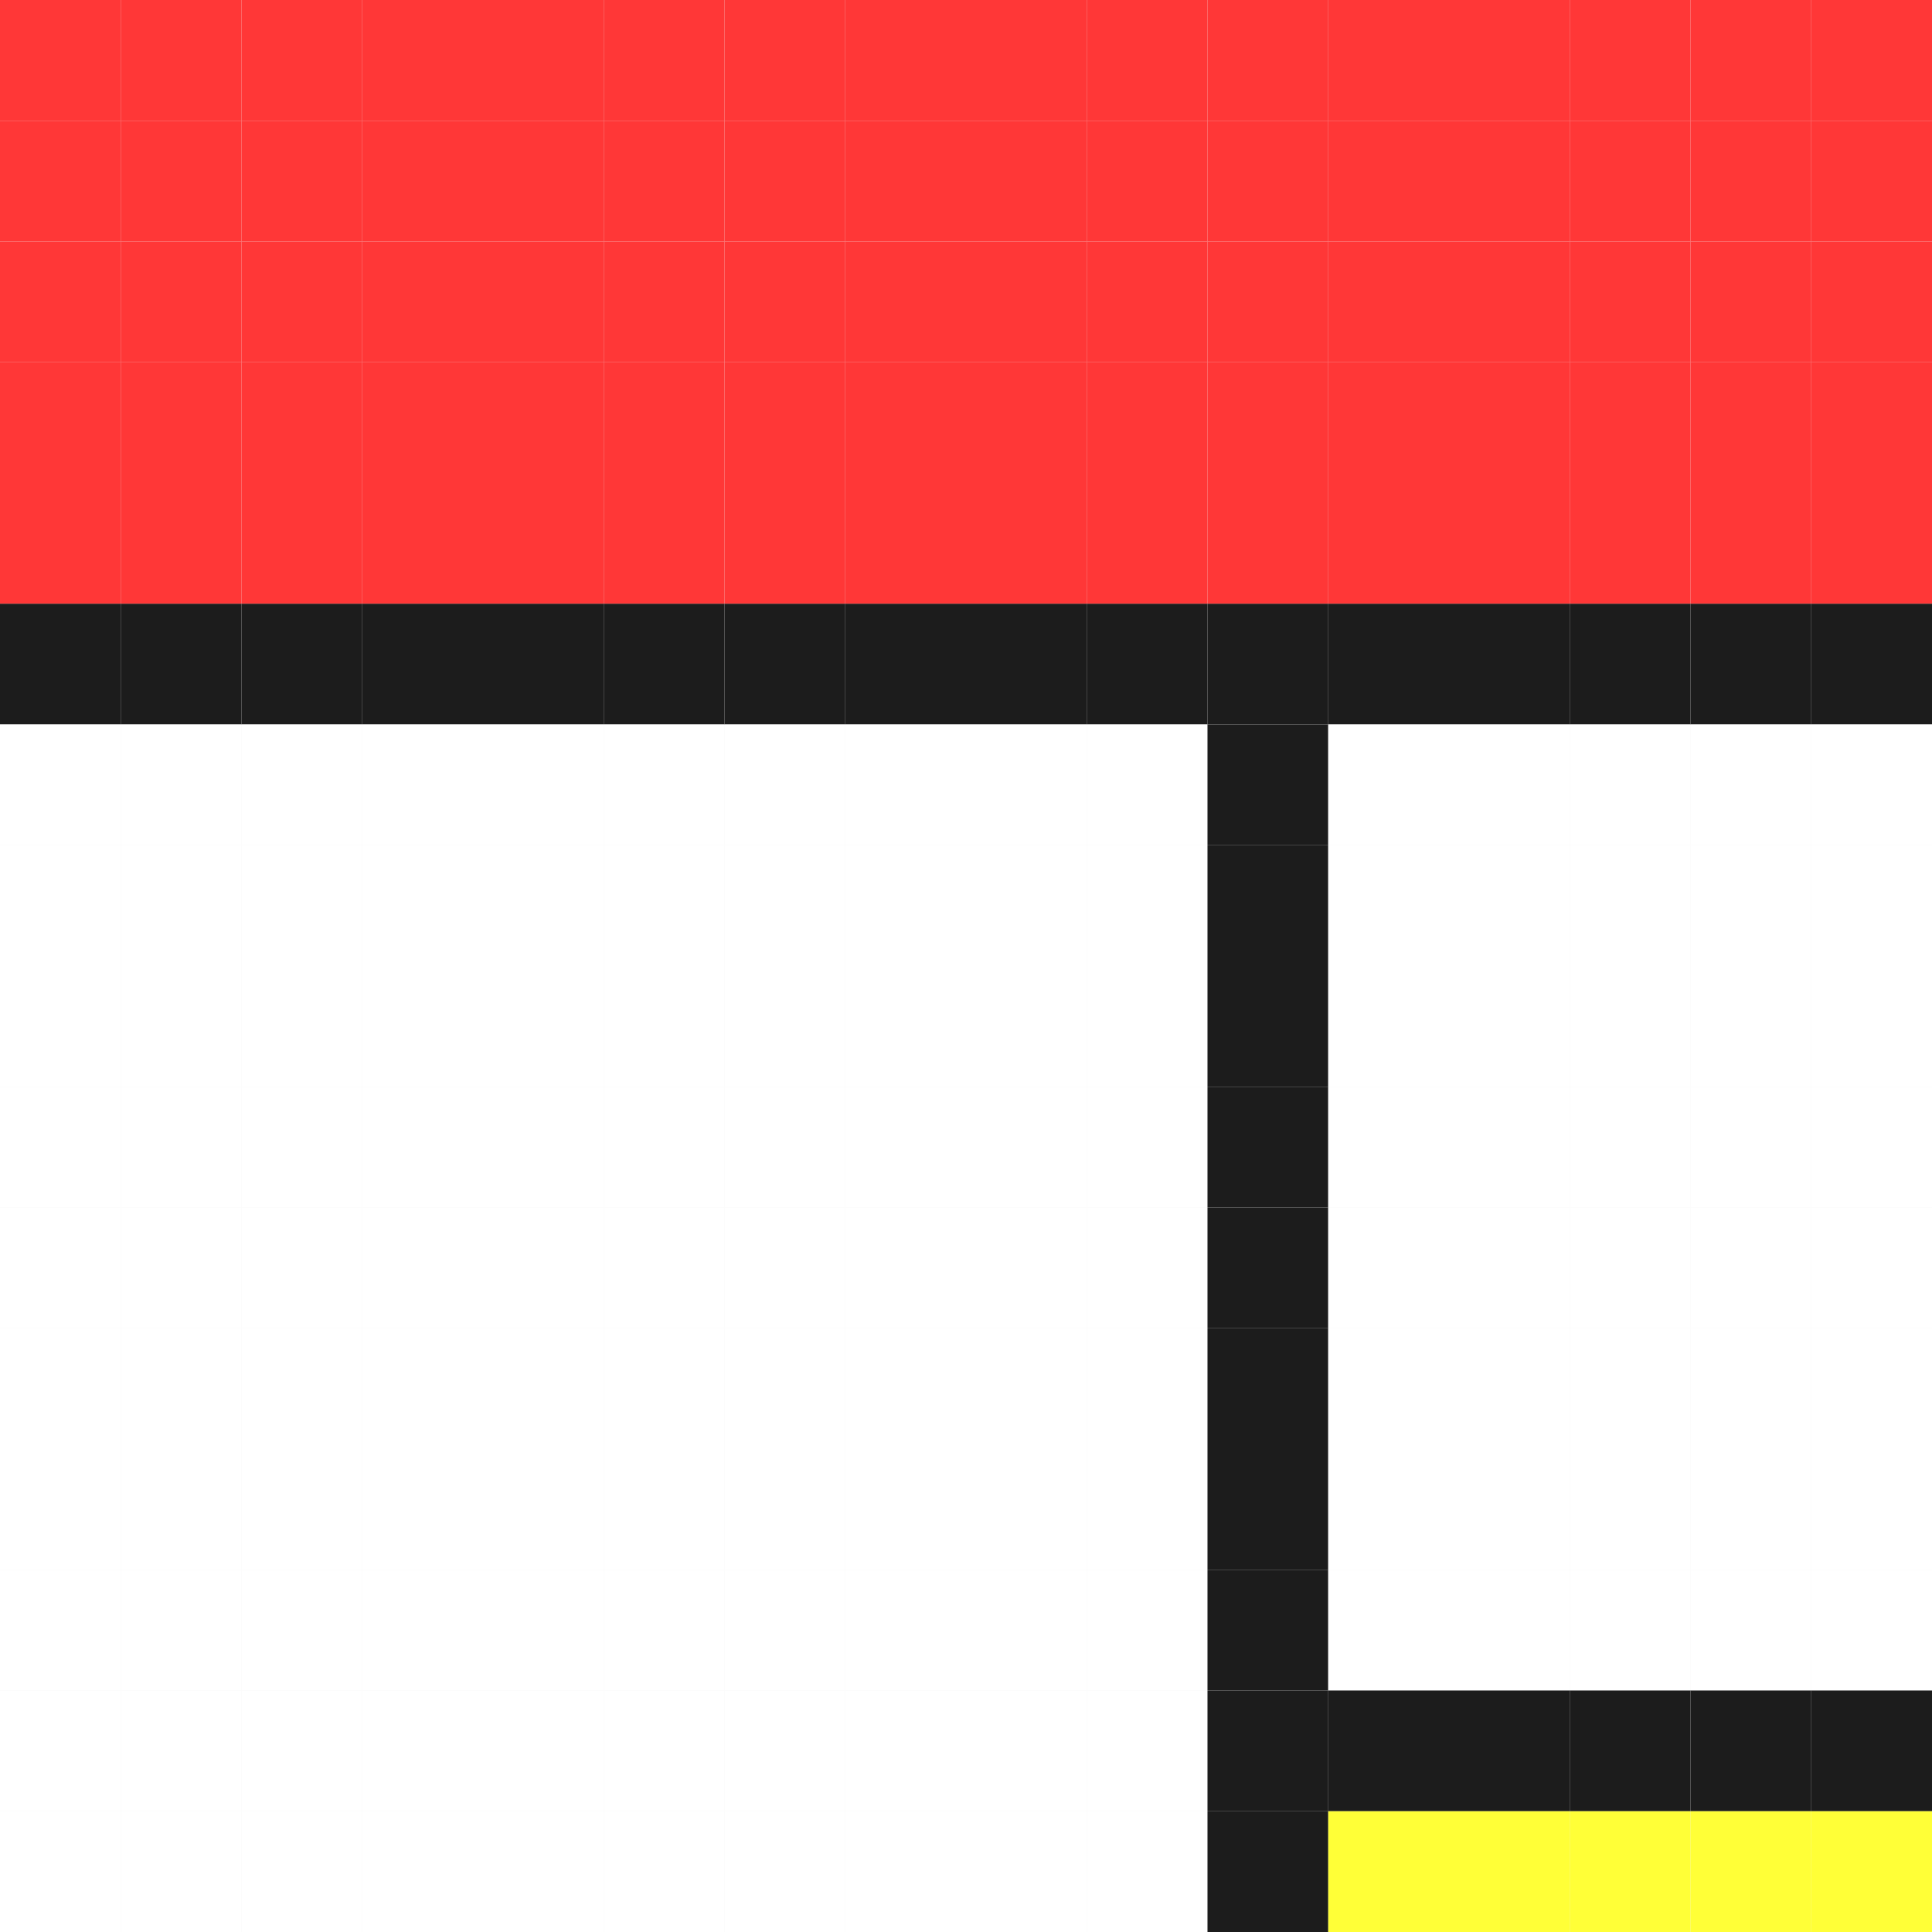
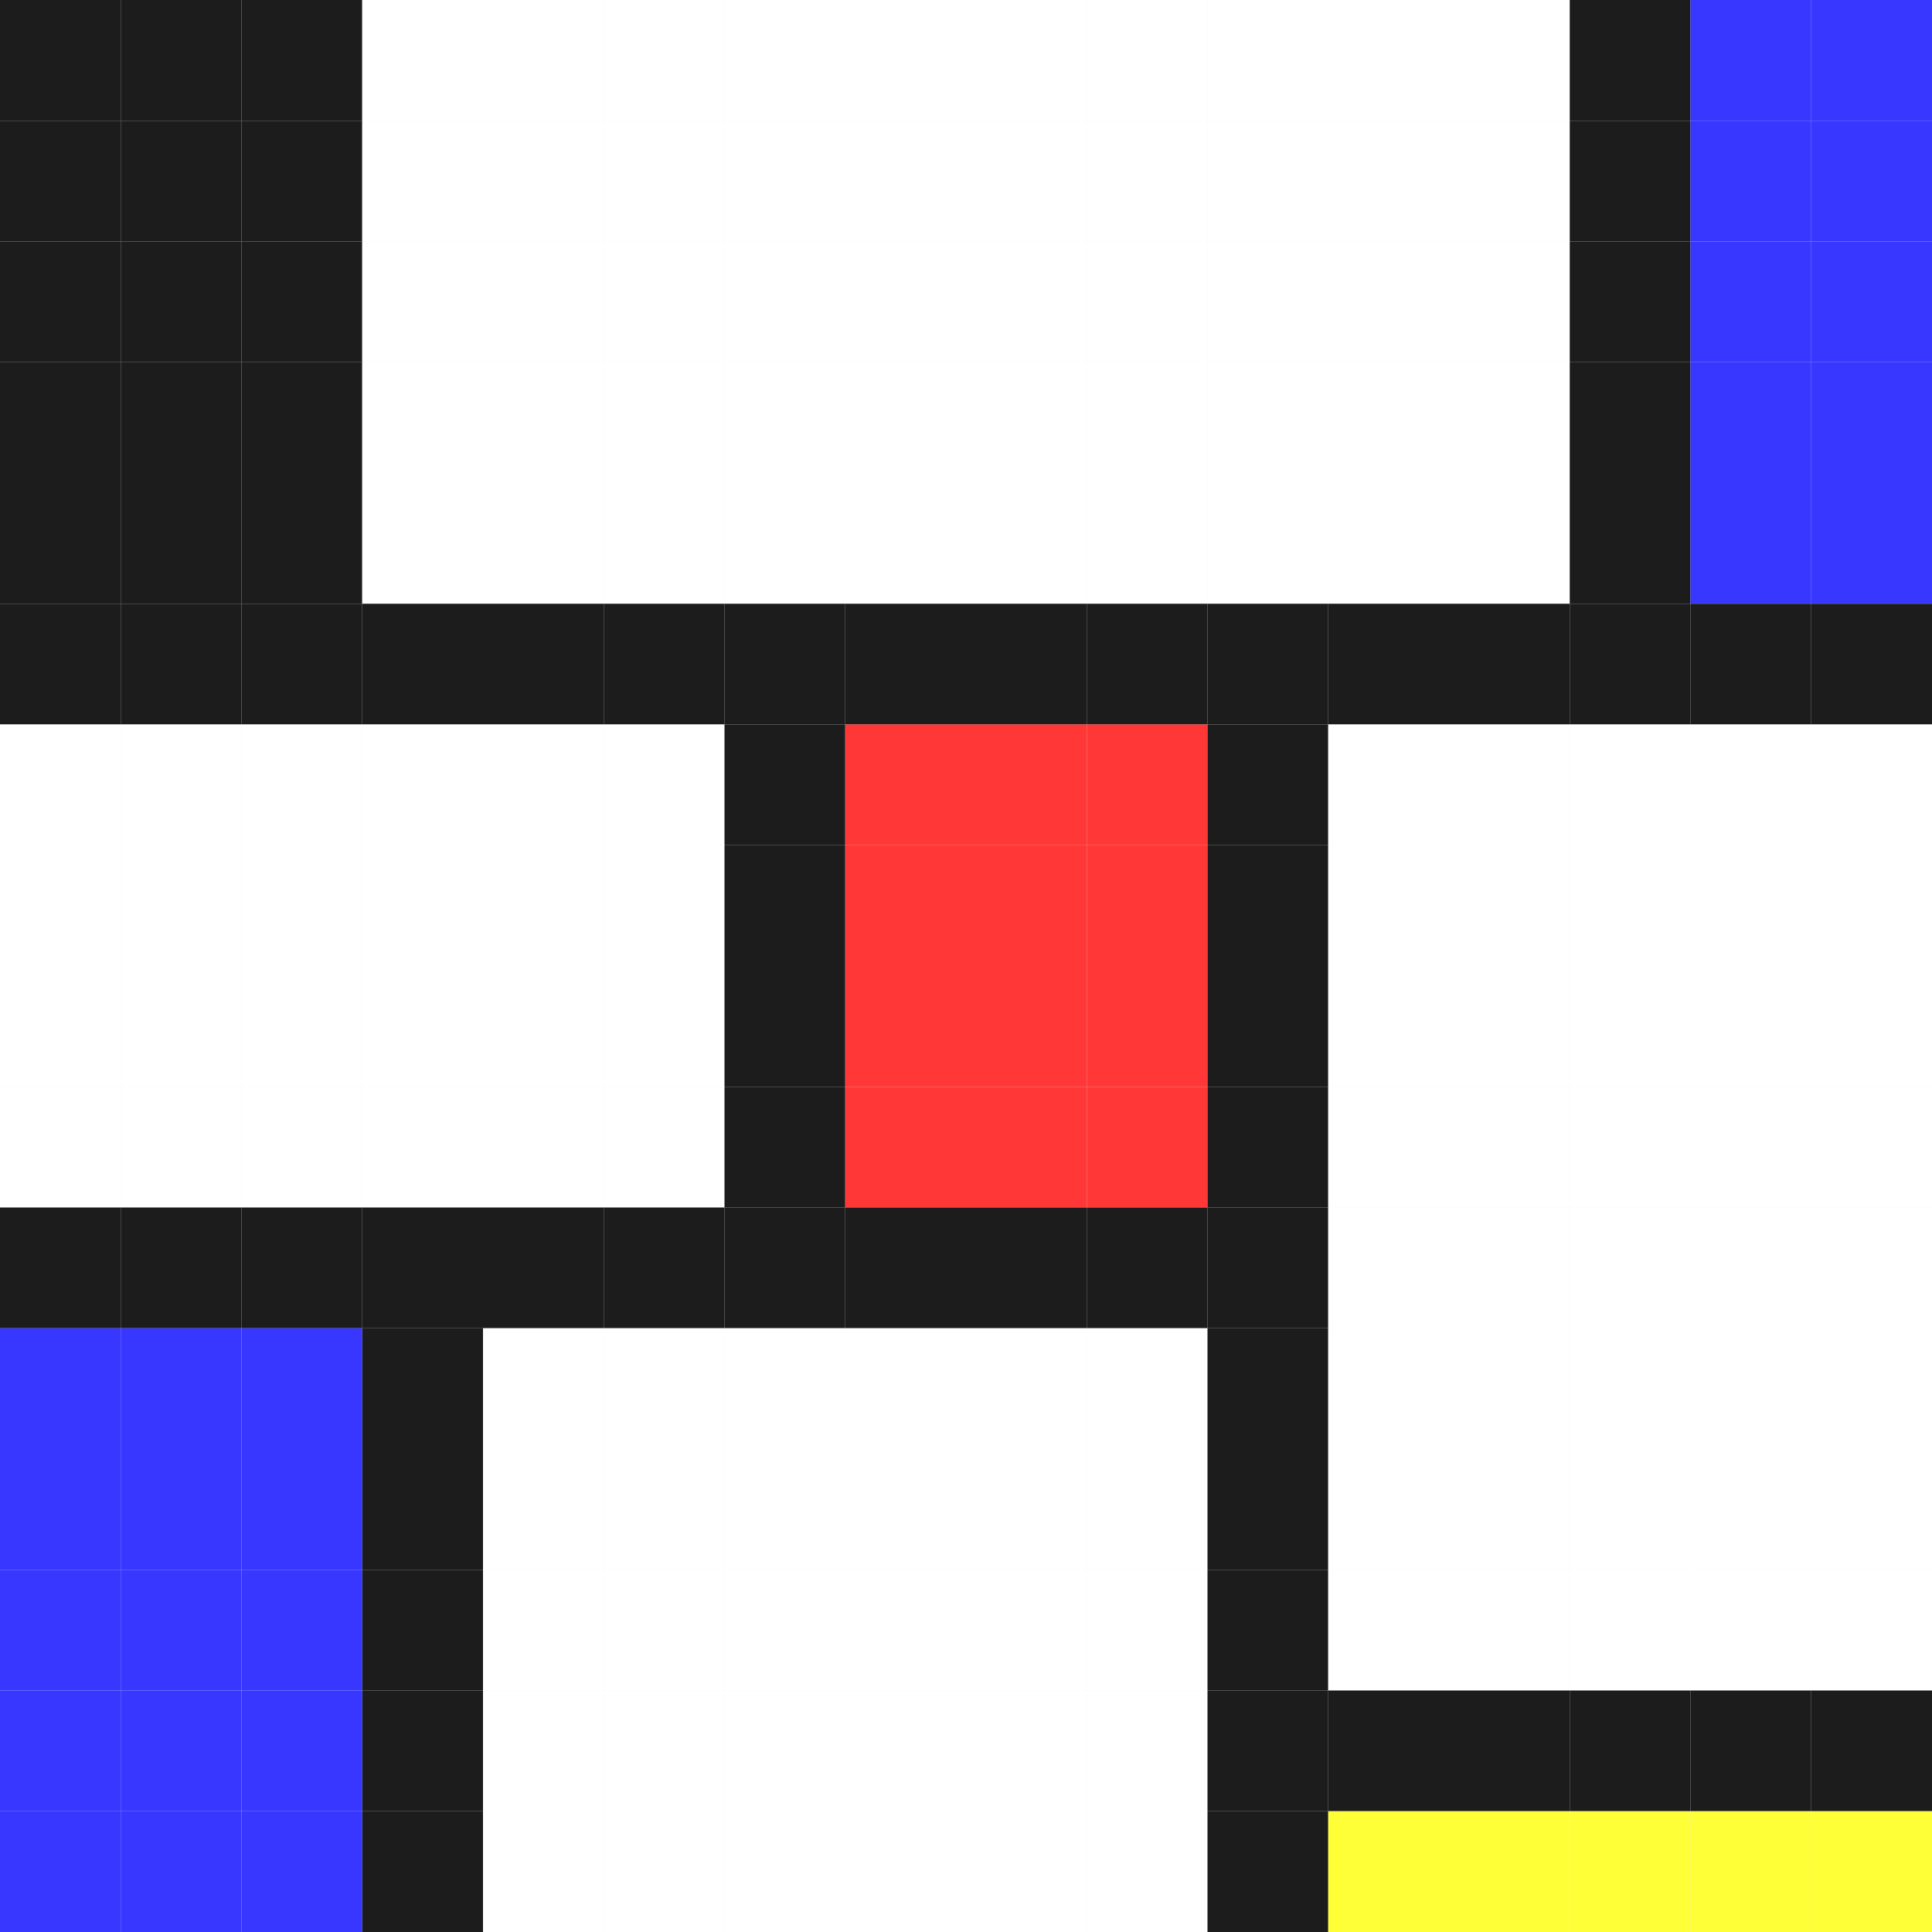
<svg xmlns="http://www.w3.org/2000/svg" version="1.1" baseProfile="full" width="480" height="480">
-   <rect x="0" y="0" width="30" height="30" fill="#ff3737" />
-   <rect x="30" y="0" width="30" height="30" fill="#ff3737" />
-   <rect x="60" y="0" width="30" height="30" fill="#ff3737" />
-   <rect x="90" y="0" width="30" height="30" fill="#ff3737" />
-   <rect x="120" y="0" width="30" height="30" fill="#ff3737" />
-   <rect x="150" y="0" width="30" height="30" fill="#ff3737" />
-   <rect x="180" y="0" width="30" height="30" fill="#ff3737" />
-   <rect x="210" y="0" width="30" height="30" fill="#ff3737" />
-   <rect x="240" y="0" width="30" height="30" fill="#ff3737" />
-   <rect x="270" y="0" width="30" height="30" fill="#ff3737" />
-   <rect x="300" y="0" width="30" height="30" fill="#ff3737" />
-   <rect x="330" y="0" width="30" height="30" fill="#ff3737" />
-   <rect x="360" y="0" width="30" height="30" fill="#ff3737" />
-   <rect x="390" y="0" width="30" height="30" fill="#ff3737" />
-   <rect x="420" y="0" width="30" height="30" fill="#ff3737" />
-   <rect x="450" y="0" width="30" height="30" fill="#ff3737" />
-   <rect x="0" y="30" width="30" height="30" fill="#ff3737" />
-   <rect x="30" y="30" width="30" height="30" fill="#ff3737" />
-   <rect x="60" y="30" width="30" height="30" fill="#ff3737" />
-   <rect x="90" y="30" width="30" height="30" fill="#ff3737" />
-   <rect x="120" y="30" width="30" height="30" fill="#ff3737" />
-   <rect x="150" y="30" width="30" height="30" fill="#ff3737" />
-   <rect x="180" y="30" width="30" height="30" fill="#ff3737" />
-   <rect x="210" y="30" width="30" height="30" fill="#ff3737" />
-   <rect x="240" y="30" width="30" height="30" fill="#ff3737" />
-   <rect x="270" y="30" width="30" height="30" fill="#ff3737" />
-   <rect x="300" y="30" width="30" height="30" fill="#ff3737" />
-   <rect x="330" y="30" width="30" height="30" fill="#ff3737" />
-   <rect x="360" y="30" width="30" height="30" fill="#ff3737" />
-   <rect x="390" y="30" width="30" height="30" fill="#ff3737" />
-   <rect x="420" y="30" width="30" height="30" fill="#ff3737" />
-   <rect x="450" y="30" width="30" height="30" fill="#ff3737" />
-   <rect x="0" y="60" width="30" height="30" fill="#ff3737" />
-   <rect x="30" y="60" width="30" height="30" fill="#ff3737" />
-   <rect x="60" y="60" width="30" height="30" fill="#ff3737" />
-   <rect x="90" y="60" width="30" height="30" fill="#ff3737" />
-   <rect x="120" y="60" width="30" height="30" fill="#ff3737" />
-   <rect x="150" y="60" width="30" height="30" fill="#ff3737" />
-   <rect x="180" y="60" width="30" height="30" fill="#ff3737" />
-   <rect x="210" y="60" width="30" height="30" fill="#ff3737" />
-   <rect x="240" y="60" width="30" height="30" fill="#ff3737" />
-   <rect x="270" y="60" width="30" height="30" fill="#ff3737" />
-   <rect x="300" y="60" width="30" height="30" fill="#ff3737" />
-   <rect x="330" y="60" width="30" height="30" fill="#ff3737" />
-   <rect x="360" y="60" width="30" height="30" fill="#ff3737" />
-   <rect x="390" y="60" width="30" height="30" fill="#ff3737" />
-   <rect x="420" y="60" width="30" height="30" fill="#ff3737" />
-   <rect x="450" y="60" width="30" height="30" fill="#ff3737" />
-   <rect x="0" y="90" width="30" height="30" fill="#ff3737" />
-   <rect x="30" y="90" width="30" height="30" fill="#ff3737" />
-   <rect x="60" y="90" width="30" height="30" fill="#ff3737" />
-   <rect x="90" y="90" width="30" height="30" fill="#ff3737" />
-   <rect x="120" y="90" width="30" height="30" fill="#ff3737" />
-   <rect x="150" y="90" width="30" height="30" fill="#ff3737" />
-   <rect x="180" y="90" width="30" height="30" fill="#ff3737" />
-   <rect x="210" y="90" width="30" height="30" fill="#ff3737" />
-   <rect x="240" y="90" width="30" height="30" fill="#ff3737" />
-   <rect x="270" y="90" width="30" height="30" fill="#ff3737" />
-   <rect x="300" y="90" width="30" height="30" fill="#ff3737" />
-   <rect x="330" y="90" width="30" height="30" fill="#ff3737" />
-   <rect x="360" y="90" width="30" height="30" fill="#ff3737" />
-   <rect x="390" y="90" width="30" height="30" fill="#ff3737" />
-   <rect x="420" y="90" width="30" height="30" fill="#ff3737" />
-   <rect x="450" y="90" width="30" height="30" fill="#ff3737" />
-   <rect x="0" y="120" width="30" height="30" fill="#ff3737" />
-   <rect x="30" y="120" width="30" height="30" fill="#ff3737" />
-   <rect x="60" y="120" width="30" height="30" fill="#ff3737" />
-   <rect x="90" y="120" width="30" height="30" fill="#ff3737" />
-   <rect x="120" y="120" width="30" height="30" fill="#ff3737" />
-   <rect x="150" y="120" width="30" height="30" fill="#ff3737" />
-   <rect x="180" y="120" width="30" height="30" fill="#ff3737" />
-   <rect x="210" y="120" width="30" height="30" fill="#ff3737" />
-   <rect x="240" y="120" width="30" height="30" fill="#ff3737" />
-   <rect x="270" y="120" width="30" height="30" fill="#ff3737" />
-   <rect x="300" y="120" width="30" height="30" fill="#ff3737" />
-   <rect x="330" y="120" width="30" height="30" fill="#ff3737" />
-   <rect x="360" y="120" width="30" height="30" fill="#ff3737" />
-   <rect x="390" y="120" width="30" height="30" fill="#ff3737" />
-   <rect x="420" y="120" width="30" height="30" fill="#ff3737" />
-   <rect x="450" y="120" width="30" height="30" fill="#ff3737" />
+   <rect x="0" y="0" width="30" height="30" fill="#1c1c1c" />
+   <rect x="30" y="0" width="30" height="30" fill="#1c1c1c" />
+   <rect x="60" y="0" width="30" height="30" fill="#1c1c1c" />
+   <rect x="90" y="0" width="30" height="30" fill="#ffffff" />
+   <rect x="120" y="0" width="30" height="30" fill="#ffffff" />
+   <rect x="150" y="0" width="30" height="30" fill="#ffffff" />
+   <rect x="180" y="0" width="30" height="30" fill="#ffffff" />
+   <rect x="210" y="0" width="30" height="30" fill="#ffffff" />
+   <rect x="240" y="0" width="30" height="30" fill="#ffffff" />
+   <rect x="270" y="0" width="30" height="30" fill="#ffffff" />
+   <rect x="300" y="0" width="30" height="30" fill="#ffffff" />
+   <rect x="330" y="0" width="30" height="30" fill="#ffffff" />
+   <rect x="360" y="0" width="30" height="30" fill="#ffffff" />
+   <rect x="390" y="0" width="30" height="30" fill="#1c1c1c" />
+   <rect x="420" y="0" width="30" height="30" fill="#3737ff" />
+   <rect x="450" y="0" width="30" height="30" fill="#3737ff" />
+   <rect x="0" y="30" width="30" height="30" fill="#1c1c1c" />
+   <rect x="30" y="30" width="30" height="30" fill="#1c1c1c" />
+   <rect x="60" y="30" width="30" height="30" fill="#1c1c1c" />
+   <rect x="90" y="30" width="30" height="30" fill="#ffffff" />
+   <rect x="120" y="30" width="30" height="30" fill="#ffffff" />
+   <rect x="150" y="30" width="30" height="30" fill="#ffffff" />
+   <rect x="180" y="30" width="30" height="30" fill="#ffffff" />
+   <rect x="210" y="30" width="30" height="30" fill="#ffffff" />
+   <rect x="240" y="30" width="30" height="30" fill="#ffffff" />
+   <rect x="270" y="30" width="30" height="30" fill="#ffffff" />
+   <rect x="300" y="30" width="30" height="30" fill="#ffffff" />
+   <rect x="330" y="30" width="30" height="30" fill="#ffffff" />
+   <rect x="360" y="30" width="30" height="30" fill="#ffffff" />
+   <rect x="390" y="30" width="30" height="30" fill="#1c1c1c" />
+   <rect x="420" y="30" width="30" height="30" fill="#3737ff" />
+   <rect x="450" y="30" width="30" height="30" fill="#3737ff" />
+   <rect x="0" y="60" width="30" height="30" fill="#1c1c1c" />
+   <rect x="30" y="60" width="30" height="30" fill="#1c1c1c" />
+   <rect x="60" y="60" width="30" height="30" fill="#1c1c1c" />
+   <rect x="90" y="60" width="30" height="30" fill="#ffffff" />
+   <rect x="120" y="60" width="30" height="30" fill="#ffffff" />
+   <rect x="150" y="60" width="30" height="30" fill="#ffffff" />
+   <rect x="180" y="60" width="30" height="30" fill="#ffffff" />
+   <rect x="210" y="60" width="30" height="30" fill="#ffffff" />
+   <rect x="240" y="60" width="30" height="30" fill="#ffffff" />
+   <rect x="270" y="60" width="30" height="30" fill="#ffffff" />
+   <rect x="300" y="60" width="30" height="30" fill="#ffffff" />
+   <rect x="330" y="60" width="30" height="30" fill="#ffffff" />
+   <rect x="360" y="60" width="30" height="30" fill="#ffffff" />
+   <rect x="390" y="60" width="30" height="30" fill="#1c1c1c" />
+   <rect x="420" y="60" width="30" height="30" fill="#3737ff" />
+   <rect x="450" y="60" width="30" height="30" fill="#3737ff" />
+   <rect x="0" y="90" width="30" height="30" fill="#1c1c1c" />
+   <rect x="30" y="90" width="30" height="30" fill="#1c1c1c" />
+   <rect x="60" y="90" width="30" height="30" fill="#1c1c1c" />
+   <rect x="90" y="90" width="30" height="30" fill="#ffffff" />
+   <rect x="120" y="90" width="30" height="30" fill="#ffffff" />
+   <rect x="150" y="90" width="30" height="30" fill="#ffffff" />
+   <rect x="180" y="90" width="30" height="30" fill="#ffffff" />
+   <rect x="210" y="90" width="30" height="30" fill="#ffffff" />
+   <rect x="240" y="90" width="30" height="30" fill="#ffffff" />
+   <rect x="270" y="90" width="30" height="30" fill="#ffffff" />
+   <rect x="300" y="90" width="30" height="30" fill="#ffffff" />
+   <rect x="330" y="90" width="30" height="30" fill="#ffffff" />
+   <rect x="360" y="90" width="30" height="30" fill="#ffffff" />
+   <rect x="390" y="90" width="30" height="30" fill="#1c1c1c" />
+   <rect x="420" y="90" width="30" height="30" fill="#3737ff" />
+   <rect x="450" y="90" width="30" height="30" fill="#3737ff" />
+   <rect x="0" y="120" width="30" height="30" fill="#1c1c1c" />
+   <rect x="30" y="120" width="30" height="30" fill="#1c1c1c" />
+   <rect x="60" y="120" width="30" height="30" fill="#1c1c1c" />
+   <rect x="90" y="120" width="30" height="30" fill="#ffffff" />
+   <rect x="120" y="120" width="30" height="30" fill="#ffffff" />
+   <rect x="150" y="120" width="30" height="30" fill="#ffffff" />
+   <rect x="180" y="120" width="30" height="30" fill="#ffffff" />
+   <rect x="210" y="120" width="30" height="30" fill="#ffffff" />
+   <rect x="240" y="120" width="30" height="30" fill="#ffffff" />
+   <rect x="270" y="120" width="30" height="30" fill="#ffffff" />
+   <rect x="300" y="120" width="30" height="30" fill="#ffffff" />
+   <rect x="330" y="120" width="30" height="30" fill="#ffffff" />
+   <rect x="360" y="120" width="30" height="30" fill="#ffffff" />
+   <rect x="390" y="120" width="30" height="30" fill="#1c1c1c" />
+   <rect x="420" y="120" width="30" height="30" fill="#3737ff" />
+   <rect x="450" y="120" width="30" height="30" fill="#3737ff" />
  <rect x="0" y="150" width="30" height="30" fill="#1c1c1c" />
  <rect x="30" y="150" width="30" height="30" fill="#1c1c1c" />
  <rect x="60" y="150" width="30" height="30" fill="#1c1c1c" />
  <rect x="90" y="150" width="30" height="30" fill="#1c1c1c" />
  <rect x="120" y="150" width="30" height="30" fill="#1c1c1c" />
  <rect x="150" y="150" width="30" height="30" fill="#1c1c1c" />
  <rect x="180" y="150" width="30" height="30" fill="#1c1c1c" />
  <rect x="210" y="150" width="30" height="30" fill="#1c1c1c" />
  <rect x="240" y="150" width="30" height="30" fill="#1c1c1c" />
  <rect x="270" y="150" width="30" height="30" fill="#1c1c1c" />
  <rect x="300" y="150" width="30" height="30" fill="#1c1c1c" />
  <rect x="330" y="150" width="30" height="30" fill="#1c1c1c" />
  <rect x="360" y="150" width="30" height="30" fill="#1c1c1c" />
  <rect x="390" y="150" width="30" height="30" fill="#1c1c1c" />
  <rect x="420" y="150" width="30" height="30" fill="#1c1c1c" />
  <rect x="450" y="150" width="30" height="30" fill="#1c1c1c" />
  <rect x="0" y="180" width="30" height="30" fill="#ffffff" />
  <rect x="30" y="180" width="30" height="30" fill="#ffffff" />
  <rect x="60" y="180" width="30" height="30" fill="#ffffff" />
  <rect x="90" y="180" width="30" height="30" fill="#ffffff" />
  <rect x="120" y="180" width="30" height="30" fill="#ffffff" />
  <rect x="150" y="180" width="30" height="30" fill="#ffffff" />
-   <rect x="180" y="180" width="30" height="30" fill="#ffffff" />
-   <rect x="210" y="180" width="30" height="30" fill="#ffffff" />
-   <rect x="240" y="180" width="30" height="30" fill="#ffffff" />
-   <rect x="270" y="180" width="30" height="30" fill="#ffffff" />
+   <rect x="180" y="180" width="30" height="30" fill="#1c1c1c" />
+   <rect x="210" y="180" width="30" height="30" fill="#ff3737" />
+   <rect x="240" y="180" width="30" height="30" fill="#ff3737" />
+   <rect x="270" y="180" width="30" height="30" fill="#ff3737" />
  <rect x="300" y="180" width="30" height="30" fill="#1c1c1c" />
  <rect x="330" y="180" width="30" height="30" fill="#ffffff" />
  <rect x="360" y="180" width="30" height="30" fill="#ffffff" />
  <rect x="390" y="180" width="30" height="30" fill="#ffffff" />
  <rect x="420" y="180" width="30" height="30" fill="#ffffff" />
  <rect x="450" y="180" width="30" height="30" fill="#ffffff" />
  <rect x="0" y="210" width="30" height="30" fill="#ffffff" />
  <rect x="30" y="210" width="30" height="30" fill="#ffffff" />
  <rect x="60" y="210" width="30" height="30" fill="#ffffff" />
  <rect x="90" y="210" width="30" height="30" fill="#ffffff" />
  <rect x="120" y="210" width="30" height="30" fill="#ffffff" />
  <rect x="150" y="210" width="30" height="30" fill="#ffffff" />
-   <rect x="180" y="210" width="30" height="30" fill="#ffffff" />
-   <rect x="210" y="210" width="30" height="30" fill="#ffffff" />
-   <rect x="240" y="210" width="30" height="30" fill="#ffffff" />
-   <rect x="270" y="210" width="30" height="30" fill="#ffffff" />
+   <rect x="180" y="210" width="30" height="30" fill="#1c1c1c" />
+   <rect x="210" y="210" width="30" height="30" fill="#ff3737" />
+   <rect x="240" y="210" width="30" height="30" fill="#ff3737" />
+   <rect x="270" y="210" width="30" height="30" fill="#ff3737" />
  <rect x="300" y="210" width="30" height="30" fill="#1c1c1c" />
  <rect x="330" y="210" width="30" height="30" fill="#ffffff" />
  <rect x="360" y="210" width="30" height="30" fill="#ffffff" />
  <rect x="390" y="210" width="30" height="30" fill="#ffffff" />
  <rect x="420" y="210" width="30" height="30" fill="#ffffff" />
  <rect x="450" y="210" width="30" height="30" fill="#ffffff" />
  <rect x="0" y="240" width="30" height="30" fill="#ffffff" />
  <rect x="30" y="240" width="30" height="30" fill="#ffffff" />
  <rect x="60" y="240" width="30" height="30" fill="#ffffff" />
  <rect x="90" y="240" width="30" height="30" fill="#ffffff" />
  <rect x="120" y="240" width="30" height="30" fill="#ffffff" />
  <rect x="150" y="240" width="30" height="30" fill="#ffffff" />
-   <rect x="180" y="240" width="30" height="30" fill="#ffffff" />
-   <rect x="210" y="240" width="30" height="30" fill="#ffffff" />
-   <rect x="240" y="240" width="30" height="30" fill="#ffffff" />
-   <rect x="270" y="240" width="30" height="30" fill="#ffffff" />
+   <rect x="180" y="240" width="30" height="30" fill="#1c1c1c" />
+   <rect x="210" y="240" width="30" height="30" fill="#ff3737" />
+   <rect x="240" y="240" width="30" height="30" fill="#ff3737" />
+   <rect x="270" y="240" width="30" height="30" fill="#ff3737" />
  <rect x="300" y="240" width="30" height="30" fill="#1c1c1c" />
  <rect x="330" y="240" width="30" height="30" fill="#ffffff" />
  <rect x="360" y="240" width="30" height="30" fill="#ffffff" />
  <rect x="390" y="240" width="30" height="30" fill="#ffffff" />
  <rect x="420" y="240" width="30" height="30" fill="#ffffff" />
  <rect x="450" y="240" width="30" height="30" fill="#ffffff" />
  <rect x="0" y="270" width="30" height="30" fill="#ffffff" />
  <rect x="30" y="270" width="30" height="30" fill="#ffffff" />
  <rect x="60" y="270" width="30" height="30" fill="#ffffff" />
  <rect x="90" y="270" width="30" height="30" fill="#ffffff" />
  <rect x="120" y="270" width="30" height="30" fill="#ffffff" />
  <rect x="150" y="270" width="30" height="30" fill="#ffffff" />
-   <rect x="180" y="270" width="30" height="30" fill="#ffffff" />
-   <rect x="210" y="270" width="30" height="30" fill="#ffffff" />
-   <rect x="240" y="270" width="30" height="30" fill="#ffffff" />
-   <rect x="270" y="270" width="30" height="30" fill="#ffffff" />
+   <rect x="180" y="270" width="30" height="30" fill="#1c1c1c" />
+   <rect x="210" y="270" width="30" height="30" fill="#ff3737" />
+   <rect x="240" y="270" width="30" height="30" fill="#ff3737" />
+   <rect x="270" y="270" width="30" height="30" fill="#ff3737" />
  <rect x="300" y="270" width="30" height="30" fill="#1c1c1c" />
  <rect x="330" y="270" width="30" height="30" fill="#ffffff" />
  <rect x="360" y="270" width="30" height="30" fill="#ffffff" />
  <rect x="390" y="270" width="30" height="30" fill="#ffffff" />
  <rect x="420" y="270" width="30" height="30" fill="#ffffff" />
  <rect x="450" y="270" width="30" height="30" fill="#ffffff" />
-   <rect x="0" y="300" width="30" height="30" fill="#ffffff" />
-   <rect x="30" y="300" width="30" height="30" fill="#ffffff" />
-   <rect x="60" y="300" width="30" height="30" fill="#ffffff" />
-   <rect x="90" y="300" width="30" height="30" fill="#ffffff" />
-   <rect x="120" y="300" width="30" height="30" fill="#ffffff" />
-   <rect x="150" y="300" width="30" height="30" fill="#ffffff" />
-   <rect x="180" y="300" width="30" height="30" fill="#ffffff" />
-   <rect x="210" y="300" width="30" height="30" fill="#ffffff" />
-   <rect x="240" y="300" width="30" height="30" fill="#ffffff" />
-   <rect x="270" y="300" width="30" height="30" fill="#ffffff" />
+   <rect x="0" y="300" width="30" height="30" fill="#1c1c1c" />
+   <rect x="30" y="300" width="30" height="30" fill="#1c1c1c" />
+   <rect x="60" y="300" width="30" height="30" fill="#1c1c1c" />
+   <rect x="90" y="300" width="30" height="30" fill="#1c1c1c" />
+   <rect x="120" y="300" width="30" height="30" fill="#1c1c1c" />
+   <rect x="150" y="300" width="30" height="30" fill="#1c1c1c" />
+   <rect x="180" y="300" width="30" height="30" fill="#1c1c1c" />
+   <rect x="210" y="300" width="30" height="30" fill="#1c1c1c" />
+   <rect x="240" y="300" width="30" height="30" fill="#1c1c1c" />
+   <rect x="270" y="300" width="30" height="30" fill="#1c1c1c" />
  <rect x="300" y="300" width="30" height="30" fill="#1c1c1c" />
  <rect x="330" y="300" width="30" height="30" fill="#ffffff" />
  <rect x="360" y="300" width="30" height="30" fill="#ffffff" />
  <rect x="390" y="300" width="30" height="30" fill="#ffffff" />
  <rect x="420" y="300" width="30" height="30" fill="#ffffff" />
  <rect x="450" y="300" width="30" height="30" fill="#ffffff" />
-   <rect x="0" y="330" width="30" height="30" fill="#ffffff" />
-   <rect x="30" y="330" width="30" height="30" fill="#ffffff" />
-   <rect x="60" y="330" width="30" height="30" fill="#ffffff" />
-   <rect x="90" y="330" width="30" height="30" fill="#ffffff" />
+   <rect x="0" y="330" width="30" height="30" fill="#3737ff" />
+   <rect x="30" y="330" width="30" height="30" fill="#3737ff" />
+   <rect x="60" y="330" width="30" height="30" fill="#3737ff" />
+   <rect x="90" y="330" width="30" height="30" fill="#1c1c1c" />
  <rect x="120" y="330" width="30" height="30" fill="#ffffff" />
  <rect x="150" y="330" width="30" height="30" fill="#ffffff" />
  <rect x="180" y="330" width="30" height="30" fill="#ffffff" />
  <rect x="210" y="330" width="30" height="30" fill="#ffffff" />
  <rect x="240" y="330" width="30" height="30" fill="#ffffff" />
  <rect x="270" y="330" width="30" height="30" fill="#ffffff" />
  <rect x="300" y="330" width="30" height="30" fill="#1c1c1c" />
  <rect x="330" y="330" width="30" height="30" fill="#ffffff" />
  <rect x="360" y="330" width="30" height="30" fill="#ffffff" />
  <rect x="390" y="330" width="30" height="30" fill="#ffffff" />
  <rect x="420" y="330" width="30" height="30" fill="#ffffff" />
  <rect x="450" y="330" width="30" height="30" fill="#ffffff" />
-   <rect x="0" y="360" width="30" height="30" fill="#ffffff" />
-   <rect x="30" y="360" width="30" height="30" fill="#ffffff" />
-   <rect x="60" y="360" width="30" height="30" fill="#ffffff" />
-   <rect x="90" y="360" width="30" height="30" fill="#ffffff" />
+   <rect x="0" y="360" width="30" height="30" fill="#3737ff" />
+   <rect x="30" y="360" width="30" height="30" fill="#3737ff" />
+   <rect x="60" y="360" width="30" height="30" fill="#3737ff" />
+   <rect x="90" y="360" width="30" height="30" fill="#1c1c1c" />
  <rect x="120" y="360" width="30" height="30" fill="#ffffff" />
  <rect x="150" y="360" width="30" height="30" fill="#ffffff" />
  <rect x="180" y="360" width="30" height="30" fill="#ffffff" />
  <rect x="210" y="360" width="30" height="30" fill="#ffffff" />
  <rect x="240" y="360" width="30" height="30" fill="#ffffff" />
  <rect x="270" y="360" width="30" height="30" fill="#ffffff" />
  <rect x="300" y="360" width="30" height="30" fill="#1c1c1c" />
  <rect x="330" y="360" width="30" height="30" fill="#ffffff" />
  <rect x="360" y="360" width="30" height="30" fill="#ffffff" />
  <rect x="390" y="360" width="30" height="30" fill="#ffffff" />
  <rect x="420" y="360" width="30" height="30" fill="#ffffff" />
  <rect x="450" y="360" width="30" height="30" fill="#ffffff" />
-   <rect x="0" y="390" width="30" height="30" fill="#ffffff" />
-   <rect x="30" y="390" width="30" height="30" fill="#ffffff" />
-   <rect x="60" y="390" width="30" height="30" fill="#ffffff" />
-   <rect x="90" y="390" width="30" height="30" fill="#ffffff" />
+   <rect x="0" y="390" width="30" height="30" fill="#3737ff" />
+   <rect x="30" y="390" width="30" height="30" fill="#3737ff" />
+   <rect x="60" y="390" width="30" height="30" fill="#3737ff" />
+   <rect x="90" y="390" width="30" height="30" fill="#1c1c1c" />
  <rect x="120" y="390" width="30" height="30" fill="#ffffff" />
  <rect x="150" y="390" width="30" height="30" fill="#ffffff" />
  <rect x="180" y="390" width="30" height="30" fill="#ffffff" />
  <rect x="210" y="390" width="30" height="30" fill="#ffffff" />
  <rect x="240" y="390" width="30" height="30" fill="#ffffff" />
  <rect x="270" y="390" width="30" height="30" fill="#ffffff" />
  <rect x="300" y="390" width="30" height="30" fill="#1c1c1c" />
  <rect x="330" y="390" width="30" height="30" fill="#ffffff" />
  <rect x="360" y="390" width="30" height="30" fill="#ffffff" />
  <rect x="390" y="390" width="30" height="30" fill="#ffffff" />
  <rect x="420" y="390" width="30" height="30" fill="#ffffff" />
  <rect x="450" y="390" width="30" height="30" fill="#ffffff" />
-   <rect x="0" y="420" width="30" height="30" fill="#ffffff" />
-   <rect x="30" y="420" width="30" height="30" fill="#ffffff" />
-   <rect x="60" y="420" width="30" height="30" fill="#ffffff" />
-   <rect x="90" y="420" width="30" height="30" fill="#ffffff" />
+   <rect x="0" y="420" width="30" height="30" fill="#3737ff" />
+   <rect x="30" y="420" width="30" height="30" fill="#3737ff" />
+   <rect x="60" y="420" width="30" height="30" fill="#3737ff" />
+   <rect x="90" y="420" width="30" height="30" fill="#1c1c1c" />
  <rect x="120" y="420" width="30" height="30" fill="#ffffff" />
  <rect x="150" y="420" width="30" height="30" fill="#ffffff" />
  <rect x="180" y="420" width="30" height="30" fill="#ffffff" />
  <rect x="210" y="420" width="30" height="30" fill="#ffffff" />
  <rect x="240" y="420" width="30" height="30" fill="#ffffff" />
  <rect x="270" y="420" width="30" height="30" fill="#ffffff" />
  <rect x="300" y="420" width="30" height="30" fill="#1c1c1c" />
  <rect x="330" y="420" width="30" height="30" fill="#1c1c1c" />
  <rect x="360" y="420" width="30" height="30" fill="#1c1c1c" />
  <rect x="390" y="420" width="30" height="30" fill="#1c1c1c" />
  <rect x="420" y="420" width="30" height="30" fill="#1c1c1c" />
  <rect x="450" y="420" width="30" height="30" fill="#1c1c1c" />
-   <rect x="0" y="450" width="30" height="30" fill="#ffffff" />
-   <rect x="30" y="450" width="30" height="30" fill="#ffffff" />
-   <rect x="60" y="450" width="30" height="30" fill="#ffffff" />
-   <rect x="90" y="450" width="30" height="30" fill="#ffffff" />
+   <rect x="0" y="450" width="30" height="30" fill="#3737ff" />
+   <rect x="30" y="450" width="30" height="30" fill="#3737ff" />
+   <rect x="60" y="450" width="30" height="30" fill="#3737ff" />
+   <rect x="90" y="450" width="30" height="30" fill="#1c1c1c" />
  <rect x="120" y="450" width="30" height="30" fill="#ffffff" />
  <rect x="150" y="450" width="30" height="30" fill="#ffffff" />
  <rect x="180" y="450" width="30" height="30" fill="#ffffff" />
  <rect x="210" y="450" width="30" height="30" fill="#ffffff" />
  <rect x="240" y="450" width="30" height="30" fill="#ffffff" />
  <rect x="270" y="450" width="30" height="30" fill="#ffffff" />
  <rect x="300" y="450" width="30" height="30" fill="#1c1c1c" />
  <rect x="330" y="450" width="30" height="30" fill="#ffff37" />
  <rect x="360" y="450" width="30" height="30" fill="#ffff37" />
  <rect x="390" y="450" width="30" height="30" fill="#ffff37" />
  <rect x="420" y="450" width="30" height="30" fill="#ffff37" />
  <rect x="450" y="450" width="30" height="30" fill="#ffff37" />
</svg>
